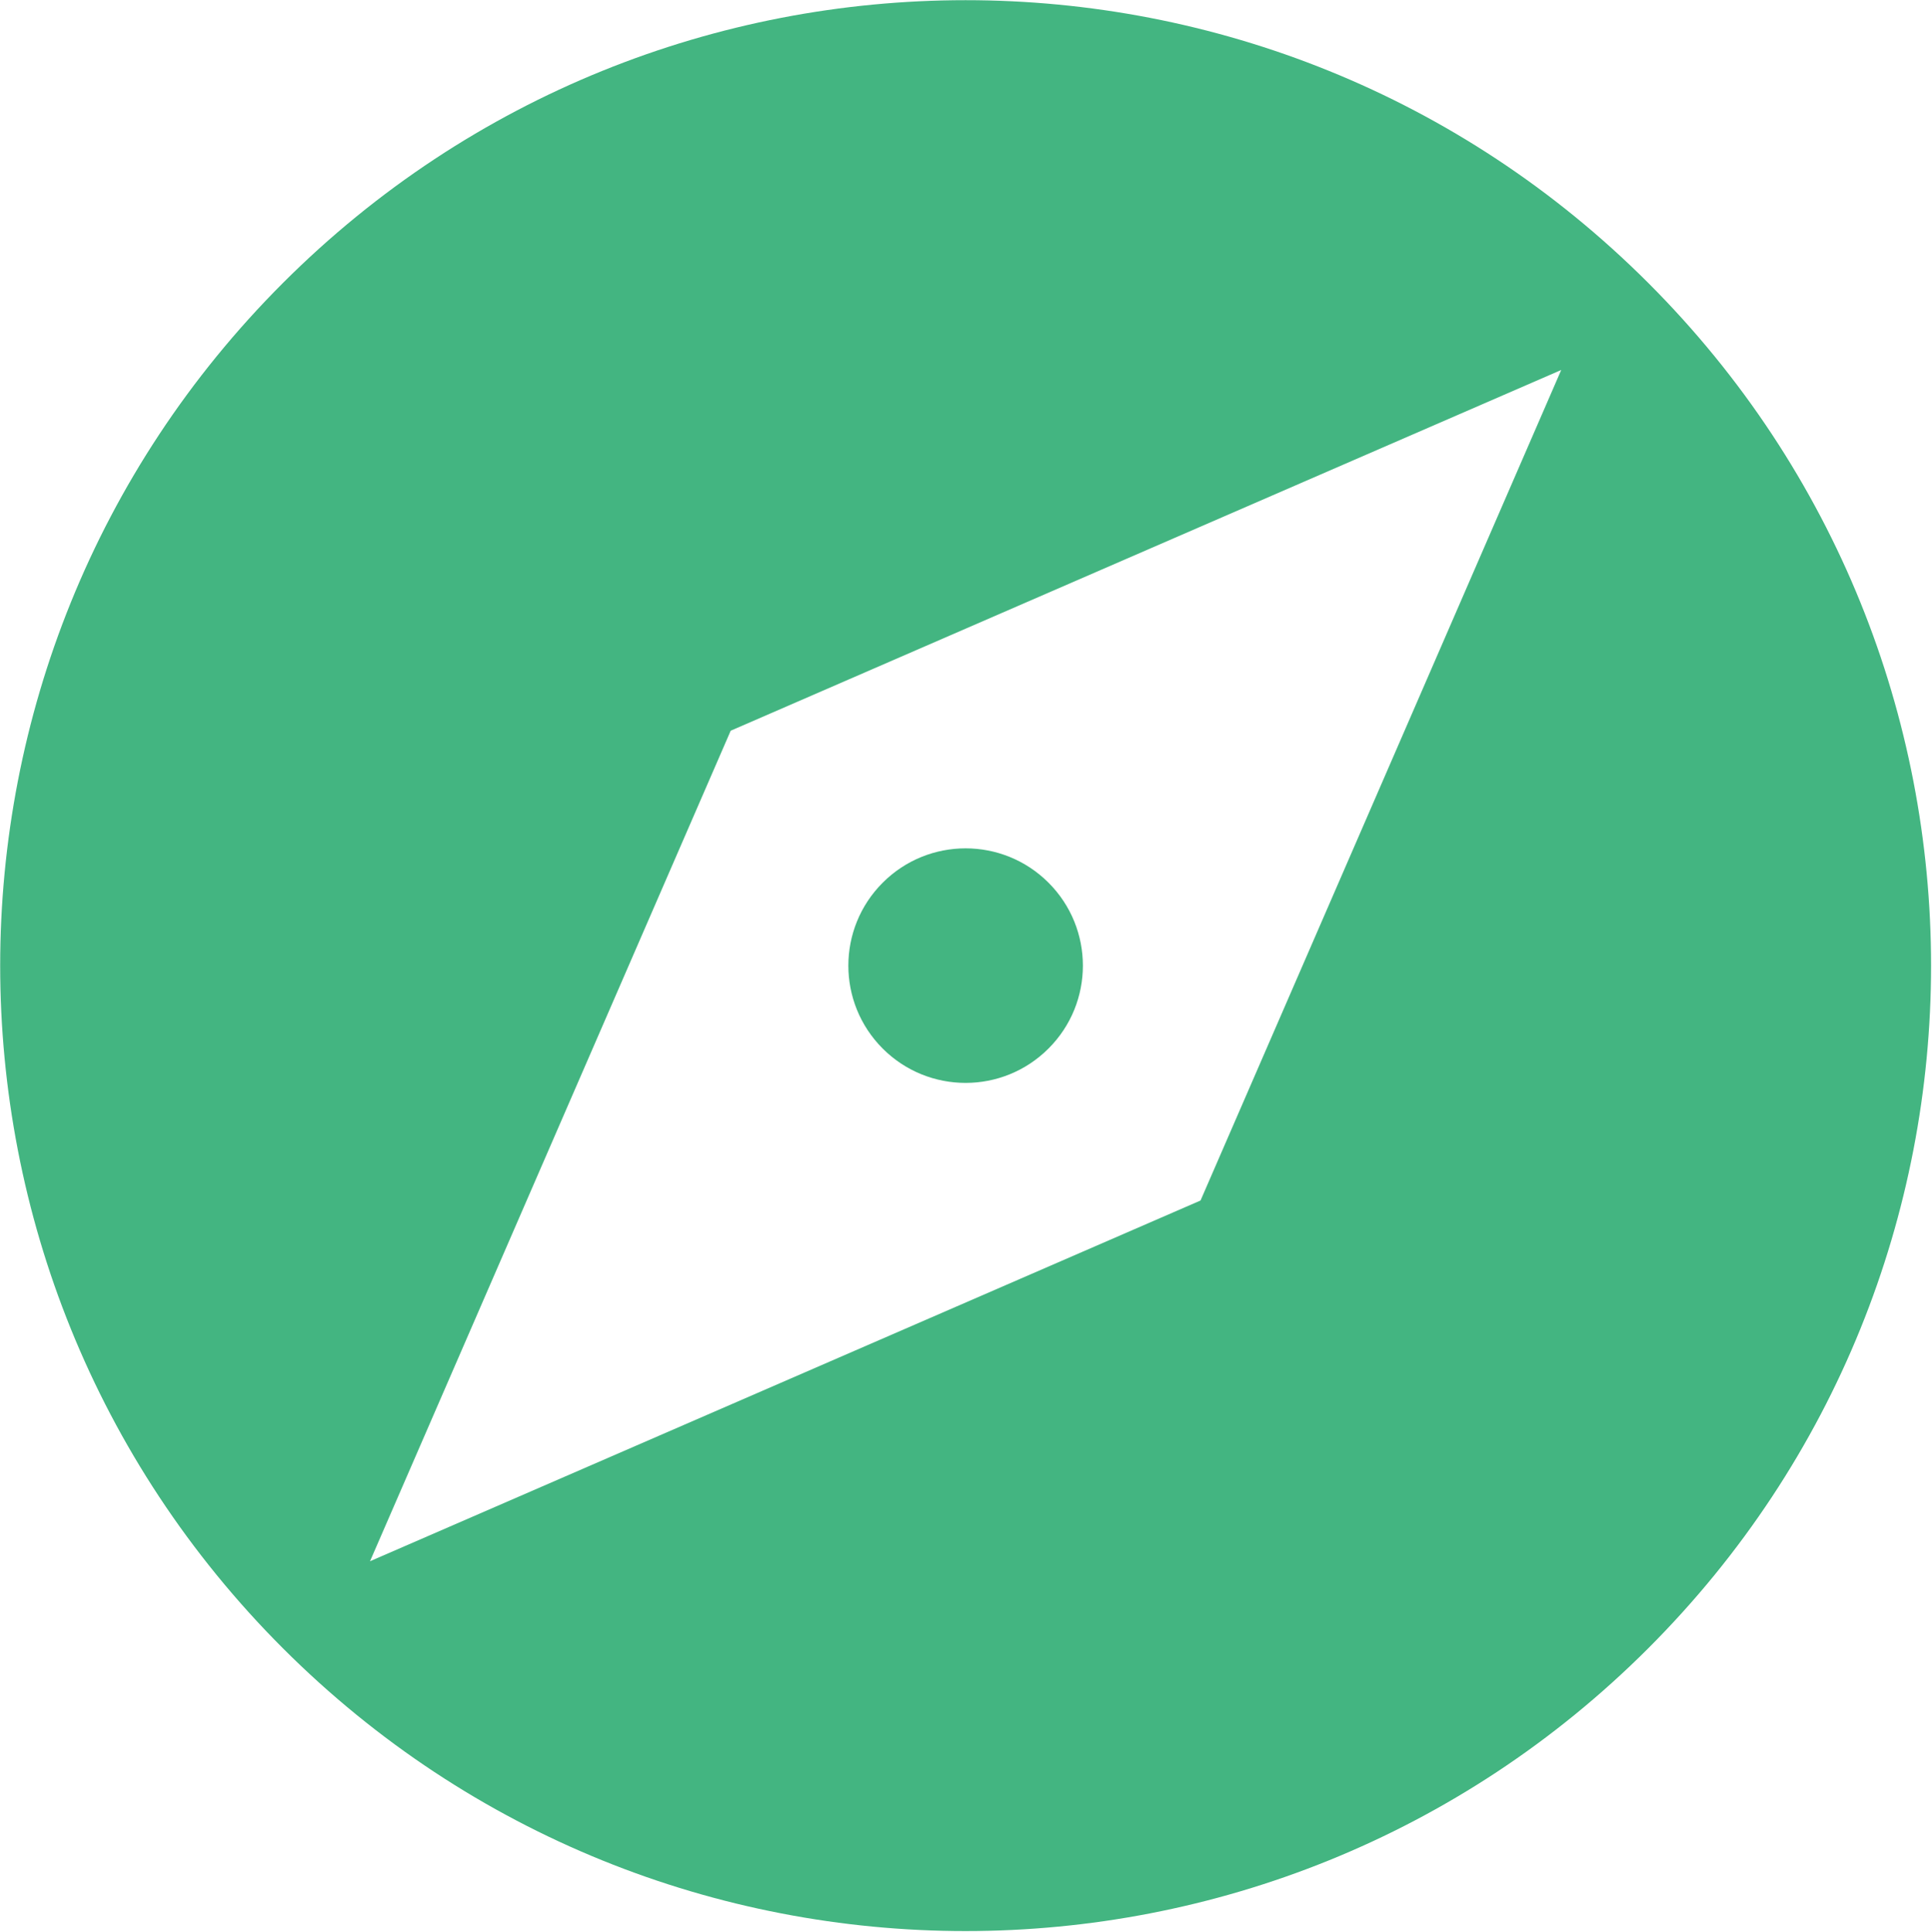
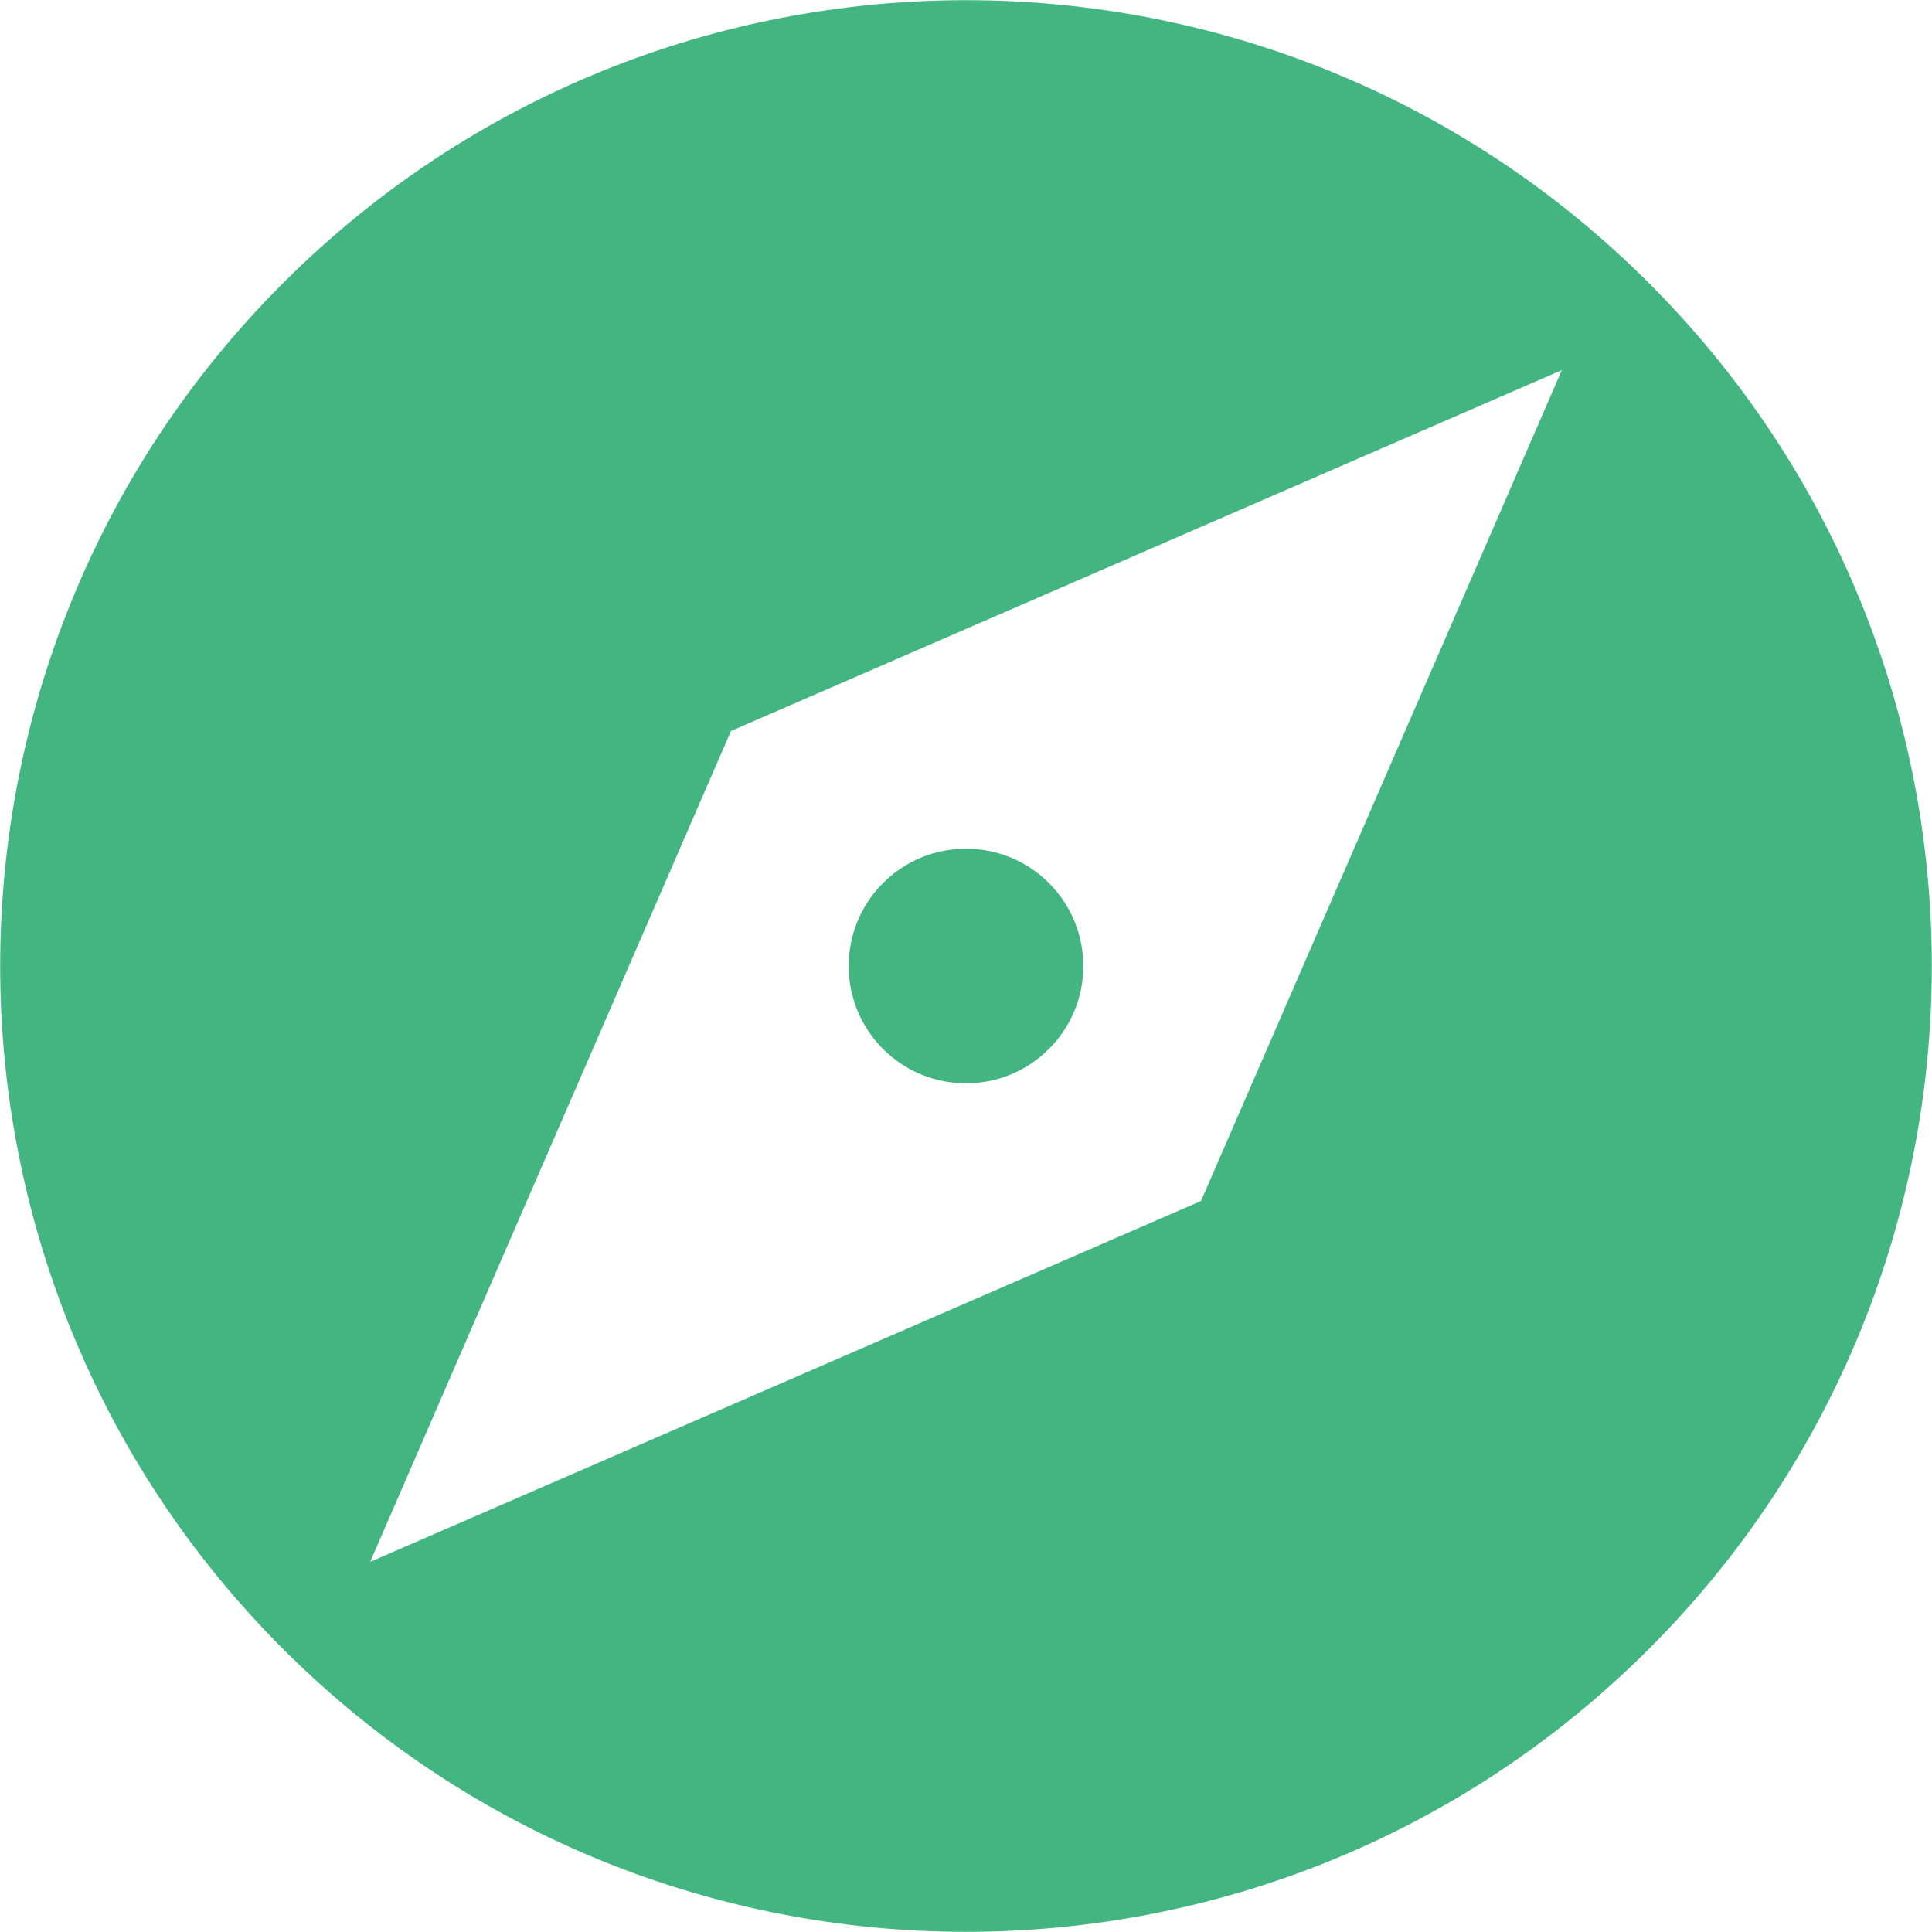
- <svg xmlns="http://www.w3.org/2000/svg" id="svg957" viewBox="0 0 40092 40092" style="shape-rendering:geometricPrecision; text-rendering:geometricPrecision; image-rendering:optimizeQuality; fill-rule:evenodd; clip-rule:evenodd" version="1.1" height="18.421mm" width="18.421mm" xml:space="preserve">
+ <svg xmlns="http://www.w3.org/2000/svg" id="svg957" width="69.623" height="69.624" version="1.1" viewBox="0 0 40092 40092" xml:space="preserve" style="shape-rendering:geometricPrecision;text-rendering:geometricPrecision;image-rendering:optimizeQuality;fill-rule:evenodd;clip-rule:evenodd">
  <defs id="defs951">
-     <style id="style949" type="text/css">
-    
-     .fil0 {fill:#43B581}
-    
-   </style>
+     <style id="style949" type="text/css">.fil0{fill:#43b581}</style>
  </defs>
-   <g transform="rotate(15,20046.109,20046.26)" id="Camada_x0020_1">
+   <g id="Camada_x0020_1" transform="rotate(15,20046.109,20046.26)">
    <path id="path954" d="M 30067,2689 C 39654,8223 42938,20481 37403,30067 31869,39654 19611,42938 10025,37404 439,31869 -2846,19611 2689,10025 8223,439 20481,-2846 30067,2689 Z m -8804,15249 c 1165,672 1564,2161 891,3325 -672,1165 -2161,1564 -3325,892 -1165,-673 -1563,-2162 -891,-3326 672,-1165 2161,-1563 3325,-891 z M 28789,4902 26019,23494 11303,35190 14073,16598 Z" class="fil0" />
  </g>
</svg>
